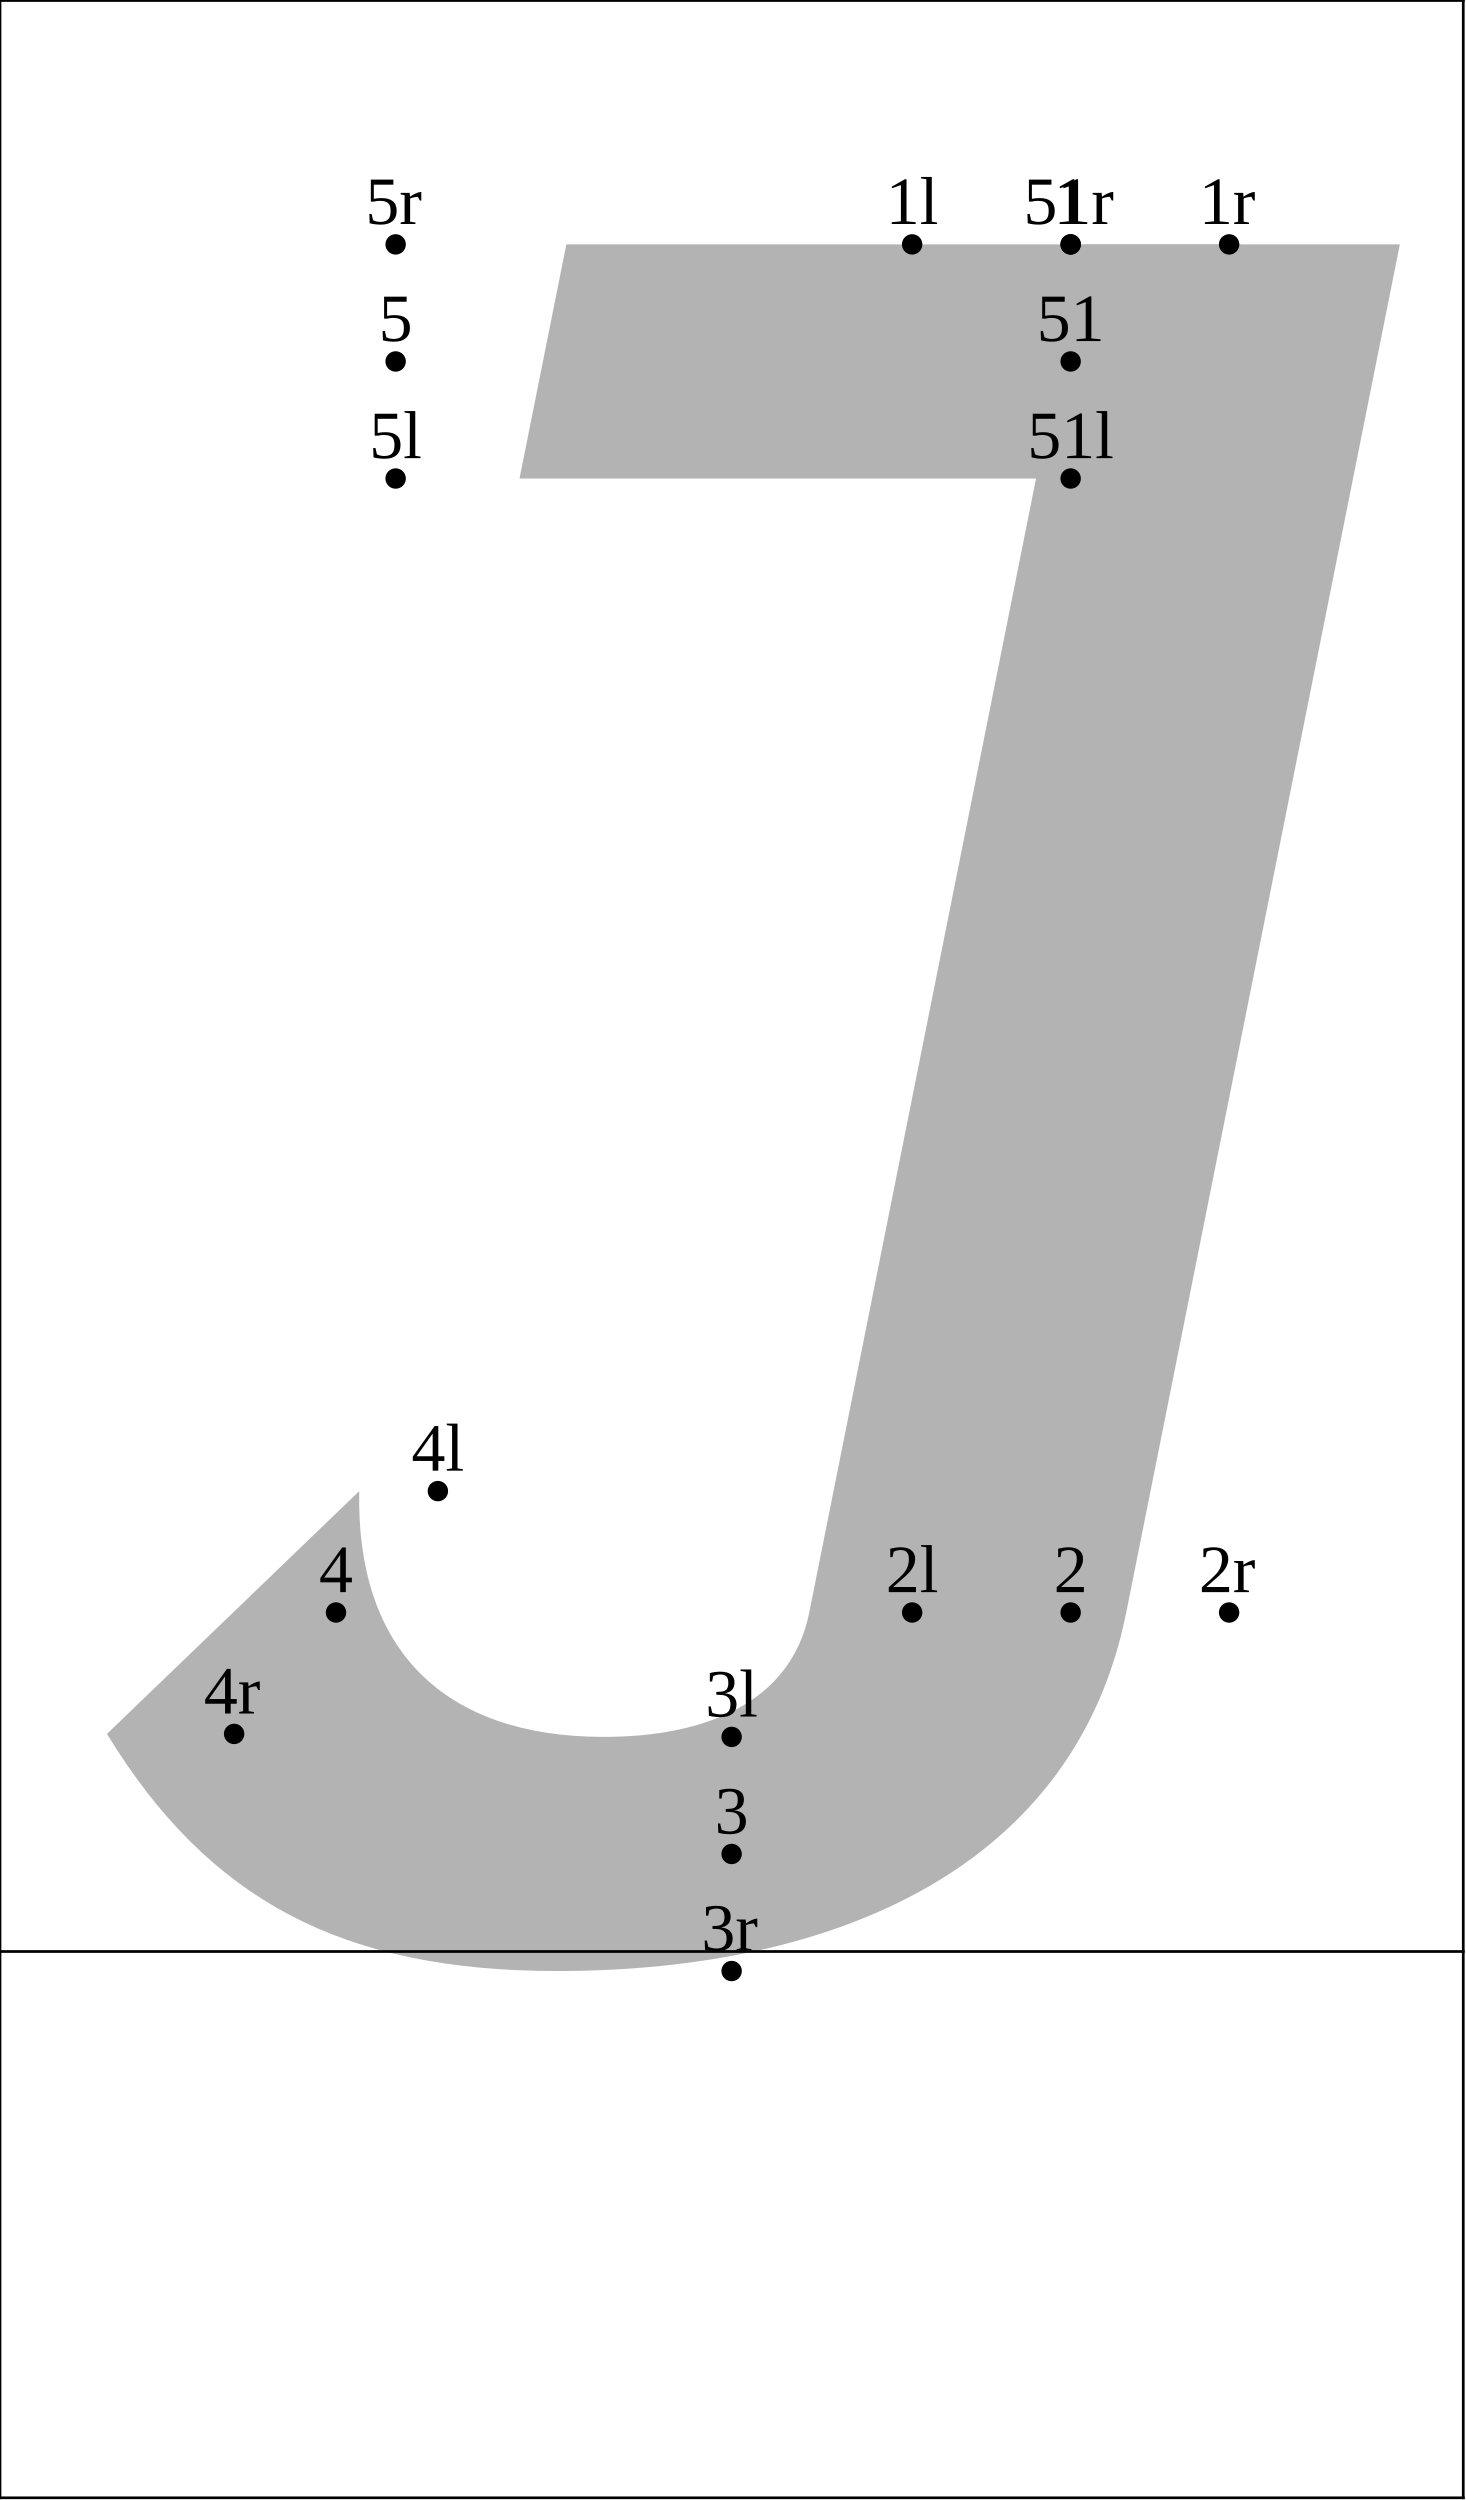
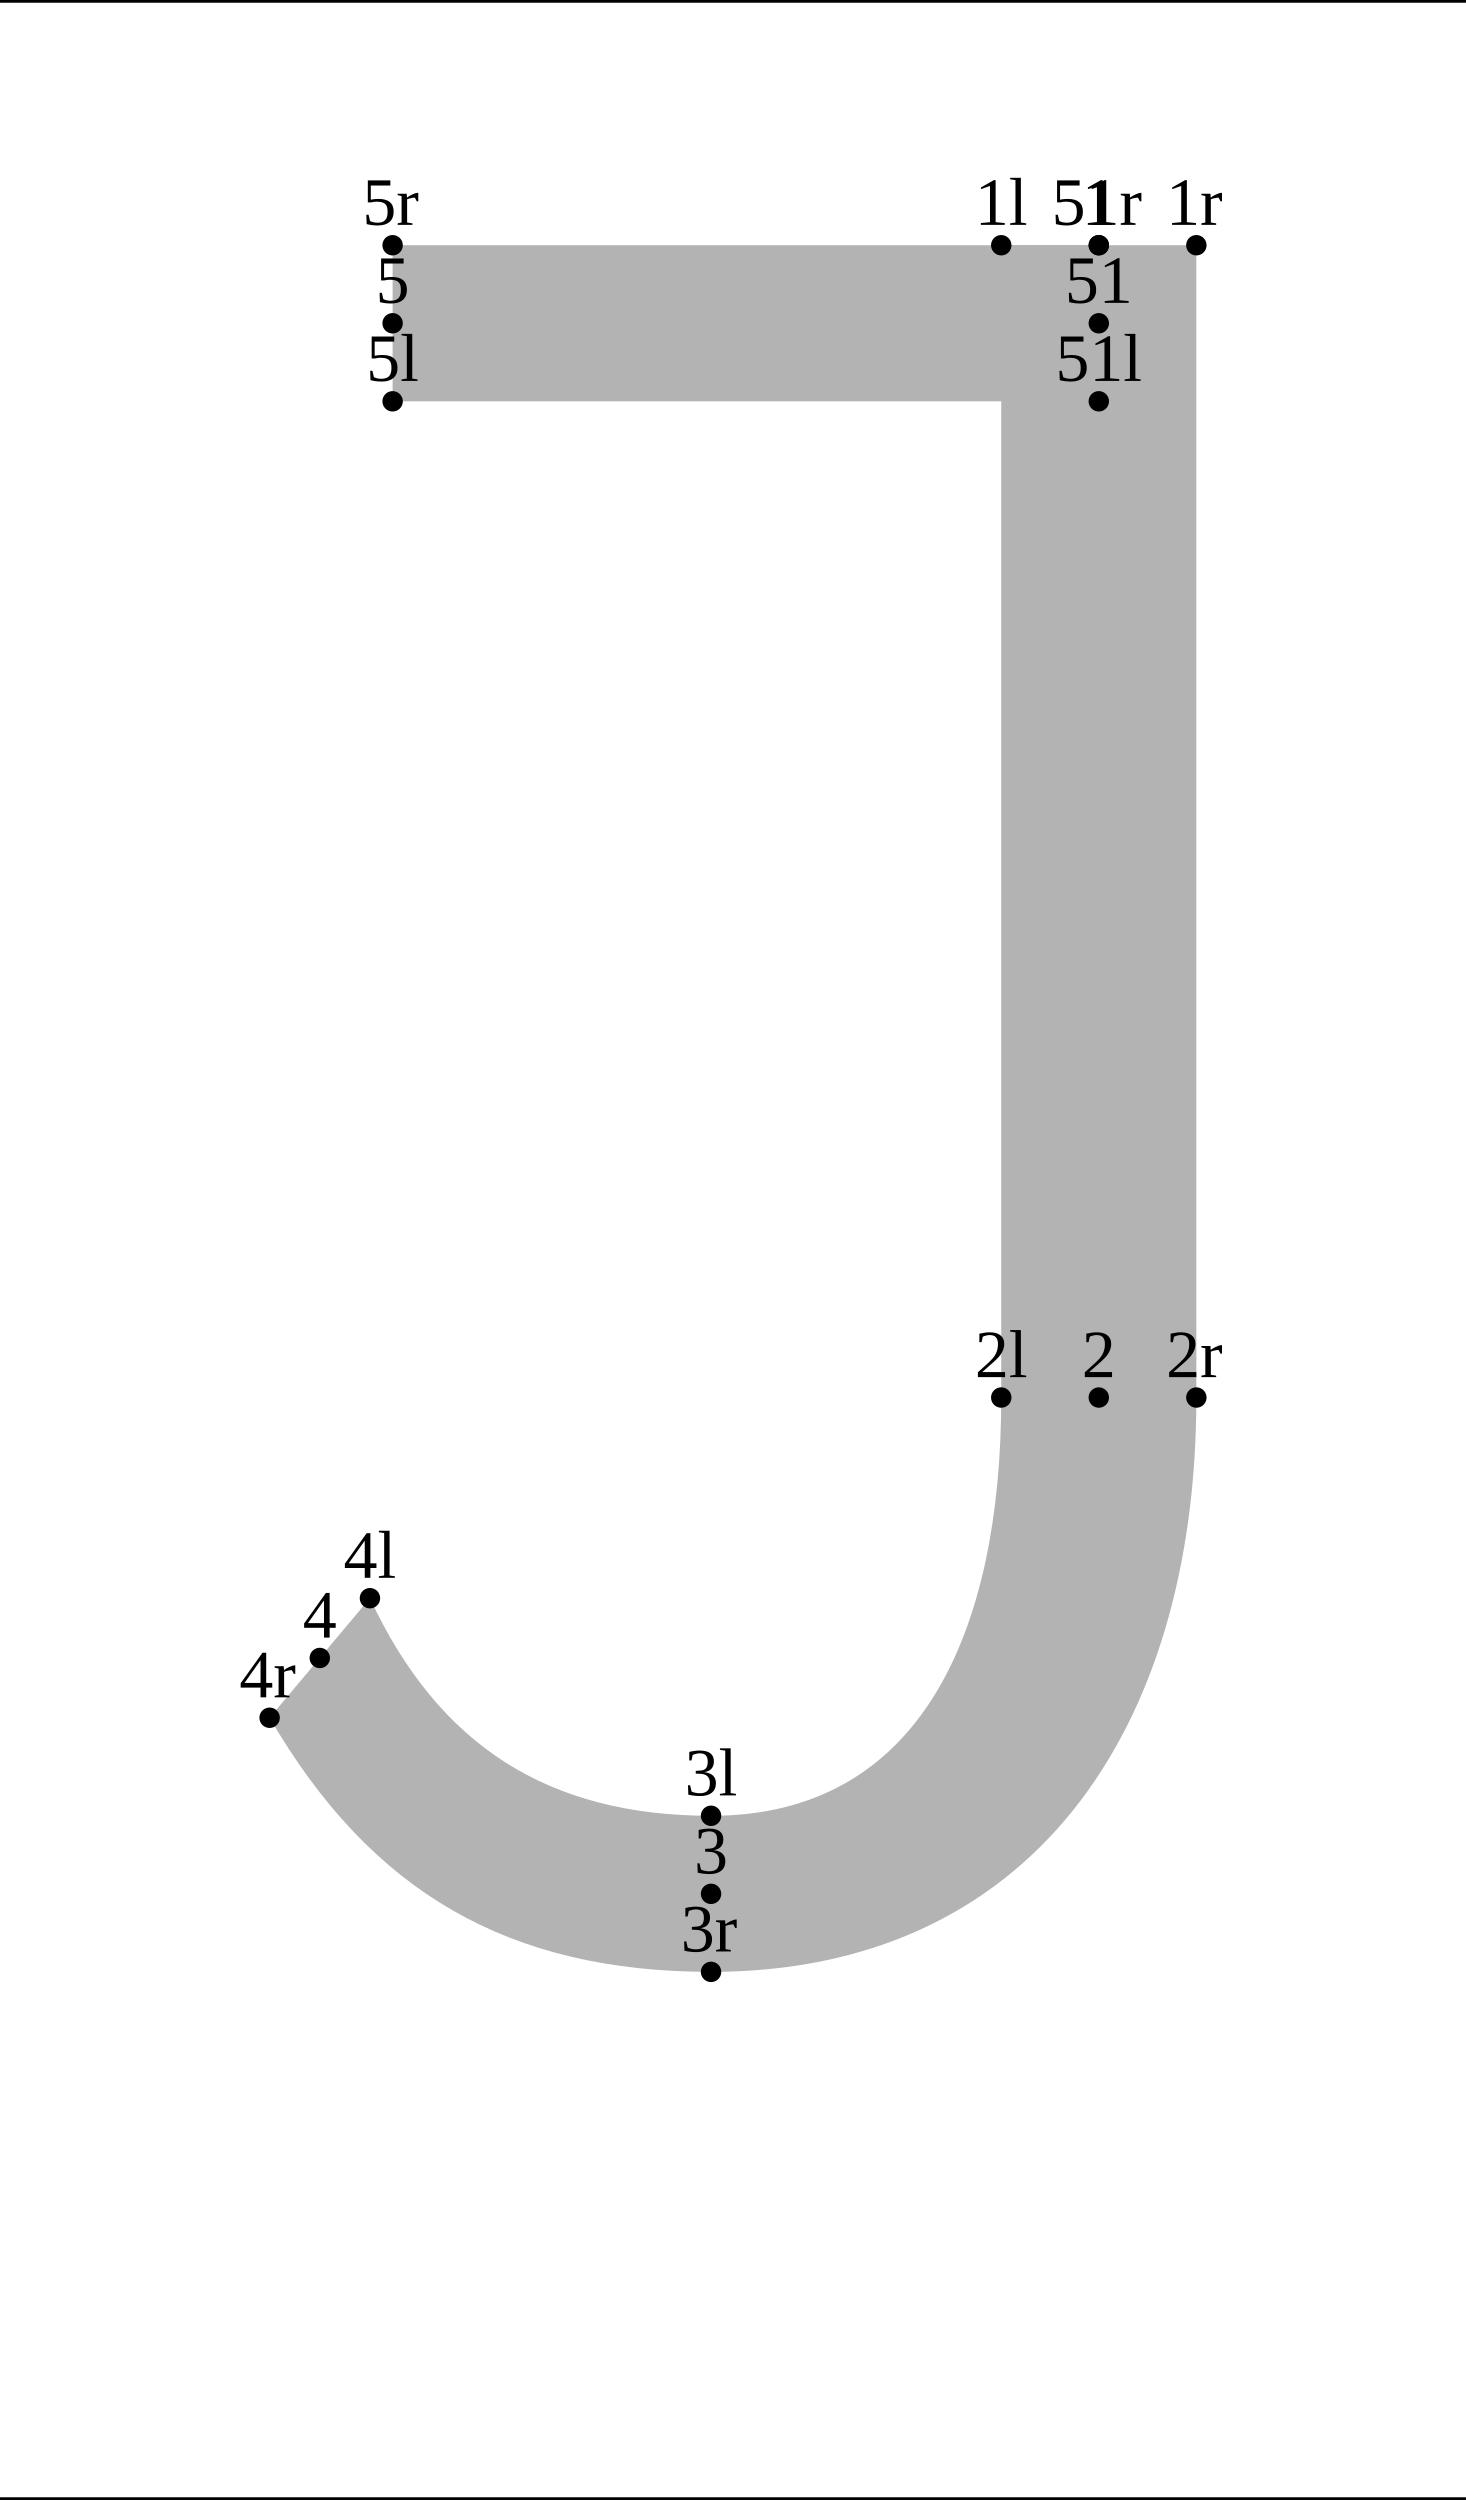
<svg xmlns="http://www.w3.org/2000/svg" version="1.1" width="215.593" height="367.662" viewBox="0 0 215.593 367.662">
-   <path d="M159.251 35.942L119.011 237.143C116.354 250.43,103.662 255.438,88.803 255.438C65.188 255.438,52.347 242.534,52.832 219.288L15.726 254.998C30.696 279.508,50.363 289.869,81.917 289.869C123.218 289.869,158.163 274.466,165.627 237.143L205.867 35.942Z" style="fill: rgb(70%,70%,70%);stroke: none;" />
-   <path d="M76.402 70.373L175.673 70.373L182.559 35.942L83.288 35.942Z" style="fill: rgb(70%,70%,70%);stroke: none;" />
-   <g transform="translate(130.2709 32.94206)" style="fill: rgb(0%,0%,0%);">
+   <path d="M147.248 36.065L147.248 205.528C147.248 239.998,135.44 267.039,104.569 267.039C80.655 267.039,64.486 256.724,54.406 235.038L39.652 252.621C54.579 278.326,74.844 289.993,104.569 289.993C151.265 289.993,175.941 254.916,175.941 205.528L175.941 36.065Z" style="fill: rgb(70%,70%,70%);stroke: none;" />
+   <path d="M57.739 59.019L161.594 59.019L161.594 36.065L57.739 36.065Z" style="fill: rgb(70%,70%,70%);stroke: none;" />
+   <g transform="translate(143.3738 33.06541)" style="fill: rgb(0%,0%,0%);">
    <text font-size="9.963">1l</text>
  </g>
-   <path d="M134.145 35.942l0 0" style="stroke:rgb(0%,0%,0%); stroke-width: 3;stroke-linecap: round;stroke-linejoin: round;stroke-miterlimit: 10;fill: none;" />
-   <g transform="translate(130.2709 234.1429)" style="fill: rgb(0%,0%,0%);">
+   <path d="M147.248 36.065l0 0" style="stroke:rgb(0%,0%,0%); stroke-width: 3;stroke-linecap: round;stroke-linejoin: round;stroke-miterlimit: 10;fill: none;" />
+   <g transform="translate(143.3738 202.5284)" style="fill: rgb(0%,0%,0%);">
    <text font-size="9.963">2l</text>
  </g>
-   <path d="M134.145 237.143l0 0" style="stroke:rgb(0%,0%,0%); stroke-width: 3;stroke-linecap: round;stroke-linejoin: round;stroke-miterlimit: 10;fill: none;" />
-   <g transform="translate(103.7219 252.4382)" style="fill: rgb(0%,0%,0%);">
+   <path d="M147.248 205.528l0 0" style="stroke:rgb(0%,0%,0%); stroke-width: 3;stroke-linecap: round;stroke-linejoin: round;stroke-miterlimit: 10;fill: none;" />
+   <g transform="translate(100.6941 264.0388)" style="fill: rgb(0%,0%,0%);">
    <text font-size="9.963">3l</text>
  </g>
-   <path d="M107.596 255.438l0 0" style="stroke:rgb(0%,0%,0%); stroke-width: 3;stroke-linecap: round;stroke-linejoin: round;stroke-miterlimit: 10;fill: none;" />
-   <g transform="translate(60.52113 216.288)" style="fill: rgb(0%,0%,0%);">
+   <path d="M104.569 267.039l0 0" style="stroke:rgb(0%,0%,0%); stroke-width: 3;stroke-linecap: round;stroke-linejoin: round;stroke-miterlimit: 10;fill: none;" />
+   <g transform="translate(50.53207 232.0378)" style="fill: rgb(0%,0%,0%);">
    <text font-size="9.963">4l</text>
  </g>
-   <path d="M64.396 219.288l0 0" style="stroke:rgb(0%,0%,0%); stroke-width: 3;stroke-linecap: round;stroke-linejoin: round;stroke-miterlimit: 10;fill: none;" />
-   <g transform="translate(54.30858 67.37311)" style="fill: rgb(0%,0%,0%);">
+   <path d="M54.406 235.038l0 0" style="stroke:rgb(0%,0%,0%); stroke-width: 3;stroke-linecap: round;stroke-linejoin: round;stroke-miterlimit: 10;fill: none;" />
+   <g transform="translate(53.86493 56.01926)" style="fill: rgb(0%,0%,0%);">
    <text font-size="9.963">5l</text>
  </g>
-   <path d="M58.183 70.373l0 0" style="stroke:rgb(0%,0%,0%); stroke-width: 3;stroke-linecap: round;stroke-linejoin: round;stroke-miterlimit: 10;fill: none;" />
-   <g transform="translate(151.0883 67.37311)" style="fill: rgb(0%,0%,0%);">
+   <path d="M57.739 59.019l0 0" style="stroke:rgb(0%,0%,0%); stroke-width: 3;stroke-linecap: round;stroke-linejoin: round;stroke-miterlimit: 10;fill: none;" />
+   <g transform="translate(155.2293 56.01926)" style="fill: rgb(0%,0%,0%);">
    <text font-size="9.963">51l</text>
  </g>
-   <path d="M157.453 70.373l0 0" style="stroke:rgb(0%,0%,0%); stroke-width: 3;stroke-linecap: round;stroke-linejoin: round;stroke-miterlimit: 10;fill: none;" />
-   <g transform="translate(154.9627 32.94206)" style="fill: rgb(0%,0%,0%);">
+   <path d="M161.594 59.019l0 0" style="stroke:rgb(0%,0%,0%); stroke-width: 3;stroke-linecap: round;stroke-linejoin: round;stroke-miterlimit: 10;fill: none;" />
+   <g transform="translate(159.1037 33.06541)" style="fill: rgb(0%,0%,0%);">
    <text font-size="9.963">1</text>
  </g>
-   <path d="M157.453 35.942l0 0" style="stroke:rgb(0%,0%,0%); stroke-width: 3;stroke-linecap: round;stroke-linejoin: round;stroke-miterlimit: 10;fill: none;" />
-   <g transform="translate(154.9627 234.1429)" style="fill: rgb(0%,0%,0%);">
+   <path d="M161.594 36.065l0 0" style="stroke:rgb(0%,0%,0%); stroke-width: 3;stroke-linecap: round;stroke-linejoin: round;stroke-miterlimit: 10;fill: none;" />
+   <g transform="translate(159.1037 202.5284)" style="fill: rgb(0%,0%,0%);">
    <text font-size="9.963">2</text>
  </g>
-   <path d="M157.453 237.143l0 0" style="stroke:rgb(0%,0%,0%); stroke-width: 3;stroke-linecap: round;stroke-linejoin: round;stroke-miterlimit: 10;fill: none;" />
-   <g transform="translate(105.1056 269.6538)" style="fill: rgb(0%,0%,0%);">
+   <path d="M161.594 205.528l0 0" style="stroke:rgb(0%,0%,0%); stroke-width: 3;stroke-linecap: round;stroke-linejoin: round;stroke-miterlimit: 10;fill: none;" />
+   <g transform="translate(102.0778 275.5157)" style="fill: rgb(0%,0%,0%);">
    <text font-size="9.963">3</text>
  </g>
-   <path d="M107.596 272.654l0 0" style="stroke:rgb(0%,0%,0%); stroke-width: 3;stroke-linecap: round;stroke-linejoin: round;stroke-miterlimit: 10;fill: none;" />
-   <g transform="translate(46.92261 234.1429)" style="fill: rgb(0%,0%,0%);">
+   <path d="M104.569 278.516l0 0" style="stroke:rgb(0%,0%,0%); stroke-width: 3;stroke-linecap: round;stroke-linejoin: round;stroke-miterlimit: 10;fill: none;" />
+   <g transform="translate(44.53851 240.8295)" style="fill: rgb(0%,0%,0%);">
    <text font-size="9.963">4</text>
  </g>
-   <path d="M49.413 237.143l0 0" style="stroke:rgb(0%,0%,0%); stroke-width: 3;stroke-linecap: round;stroke-linejoin: round;stroke-miterlimit: 10;fill: none;" />
-   <g transform="translate(55.69229 50.15758)" style="fill: rgb(0%,0%,0%);">
+   <path d="M47.029 243.83l0 0" style="stroke:rgb(0%,0%,0%); stroke-width: 3;stroke-linecap: round;stroke-linejoin: round;stroke-miterlimit: 10;fill: none;" />
+   <g transform="translate(55.24863 44.54234)" style="fill: rgb(0%,0%,0%);">
    <text font-size="9.963">5</text>
  </g>
-   <path d="M58.183 53.158l0 0" style="stroke:rgb(0%,0%,0%); stroke-width: 3;stroke-linecap: round;stroke-linejoin: round;stroke-miterlimit: 10;fill: none;" />
-   <g transform="translate(152.472 50.15758)" style="fill: rgb(0%,0%,0%);">
+   <path d="M57.739 47.542l0 0" style="stroke:rgb(0%,0%,0%); stroke-width: 3;stroke-linecap: round;stroke-linejoin: round;stroke-miterlimit: 10;fill: none;" />
+   <g transform="translate(156.613 44.54234)" style="fill: rgb(0%,0%,0%);">
    <text font-size="9.963">51</text>
  </g>
-   <path d="M157.453 53.158l0 0" style="stroke:rgb(0%,0%,0%); stroke-width: 3;stroke-linecap: round;stroke-linejoin: round;stroke-miterlimit: 10;fill: none;" />
-   <g transform="translate(176.3198 32.94206)" style="fill: rgb(0%,0%,0%);">
+   <path d="M161.594 47.542l0 0" style="stroke:rgb(0%,0%,0%); stroke-width: 3;stroke-linecap: round;stroke-linejoin: round;stroke-miterlimit: 10;fill: none;" />
+   <g transform="translate(171.4989 33.06541)" style="fill: rgb(0%,0%,0%);">
    <text font-size="9.963">1r</text>
  </g>
-   <path d="M180.761 35.942l0 0" style="stroke:rgb(0%,0%,0%); stroke-width: 3;stroke-linecap: round;stroke-linejoin: round;stroke-miterlimit: 10;fill: none;" />
-   <g transform="translate(176.3198 234.1429)" style="fill: rgb(0%,0%,0%);">
+   <path d="M175.941 36.065l0 0" style="stroke:rgb(0%,0%,0%); stroke-width: 3;stroke-linecap: round;stroke-linejoin: round;stroke-miterlimit: 10;fill: none;" />
+   <g transform="translate(171.4989 202.5284)" style="fill: rgb(0%,0%,0%);">
    <text font-size="9.963">2r</text>
  </g>
-   <path d="M180.761 237.143l0 0" style="stroke:rgb(0%,0%,0%); stroke-width: 3;stroke-linecap: round;stroke-linejoin: round;stroke-miterlimit: 10;fill: none;" />
-   <g transform="translate(103.1546 286.8693)" style="fill: rgb(0%,0%,0%);">
+   <path d="M175.941 205.528l0 0" style="stroke:rgb(0%,0%,0%); stroke-width: 3;stroke-linecap: round;stroke-linejoin: round;stroke-miterlimit: 10;fill: none;" />
+   <g transform="translate(100.1268 286.9926)" style="fill: rgb(0%,0%,0%);">
    <text font-size="9.963">3r</text>
  </g>
-   <path d="M107.596 289.869l0 0" style="stroke:rgb(0%,0%,0%); stroke-width: 3;stroke-linecap: round;stroke-linejoin: round;stroke-miterlimit: 10;fill: none;" />
-   <g transform="translate(29.98933 251.9977)" style="fill: rgb(0%,0%,0%);">
+   <path d="M104.569 289.993l0 0" style="stroke:rgb(0%,0%,0%); stroke-width: 3;stroke-linecap: round;stroke-linejoin: round;stroke-miterlimit: 10;fill: none;" />
+   <g transform="translate(35.21021 249.6213)" style="fill: rgb(0%,0%,0%);">
    <text font-size="9.963">4r</text>
  </g>
-   <path d="M34.431 254.998l0 0" style="stroke:rgb(0%,0%,0%); stroke-width: 3;stroke-linecap: round;stroke-linejoin: round;stroke-miterlimit: 10;fill: none;" />
-   <g transform="translate(53.74126 32.94206)" style="fill: rgb(0%,0%,0%);">
+   <path d="M39.652 252.621l0 0" style="stroke:rgb(0%,0%,0%); stroke-width: 3;stroke-linecap: round;stroke-linejoin: round;stroke-miterlimit: 10;fill: none;" />
+   <g transform="translate(53.29761 33.06541)" style="fill: rgb(0%,0%,0%);">
    <text font-size="9.963">5r</text>
  </g>
-   <path d="M58.183 35.942l0 0" style="stroke:rgb(0%,0%,0%); stroke-width: 3;stroke-linecap: round;stroke-linejoin: round;stroke-miterlimit: 10;fill: none;" />
-   <g transform="translate(150.521 32.94206)" style="fill: rgb(0%,0%,0%);">
+   <path d="M57.739 36.065l0 0" style="stroke:rgb(0%,0%,0%); stroke-width: 3;stroke-linecap: round;stroke-linejoin: round;stroke-miterlimit: 10;fill: none;" />
+   <g transform="translate(154.662 33.06541)" style="fill: rgb(0%,0%,0%);">
    <text font-size="9.963">51r</text>
  </g>
-   <path d="M157.453 35.942l0 0" style="stroke:rgb(0%,0%,0%); stroke-width: 3;stroke-linecap: round;stroke-linejoin: round;stroke-miterlimit: 10;fill: none;" />
-   <path d="M0 287L215.193 287" style="stroke:rgb(0%,0%,0%); stroke-width: 0.4;stroke-linecap: square;stroke-linejoin: round;stroke-miterlimit: 10;fill: none;" />
-   <path d="M0 0.077L215.193 0.077" style="stroke:rgb(0%,0%,0%); stroke-width: 0.4;stroke-linecap: square;stroke-linejoin: round;stroke-miterlimit: 10;fill: none;" />
-   <path d="M0 367.339L215.193 367.339" style="stroke:rgb(0%,0%,0%); stroke-width: 0.4;stroke-linecap: square;stroke-linejoin: round;stroke-miterlimit: 10;fill: none;" />
-   <path d="M0 367.339L0 0.077" style="stroke:rgb(0%,0%,0%); stroke-width: 0.4;stroke-linecap: square;stroke-linejoin: round;stroke-miterlimit: 10;fill: none;" />
-   <path d="M215.193 367.339L215.193 0.077" style="stroke:rgb(0%,0%,0%); stroke-width: 0.4;stroke-linecap: square;stroke-linejoin: round;stroke-miterlimit: 10;fill: none;" />
+   <path d="M161.594 36.065l0 0" style="stroke:rgb(0%,0%,0%); stroke-width: 3;stroke-linecap: round;stroke-linejoin: round;stroke-miterlimit: 10;fill: none;" />
+   <path d="M0.2 0.2L215.393 0.2" style="stroke:rgb(0%,0%,0%); stroke-width: 0.4;stroke-linecap: square;stroke-linejoin: round;stroke-miterlimit: 10;fill: none;" />
+   <path d="M0.2 367.462L215.393 367.462" style="stroke:rgb(0%,0%,0%); stroke-width: 0.4;stroke-linecap: square;stroke-linejoin: round;stroke-miterlimit: 10;fill: none;" />
</svg>
